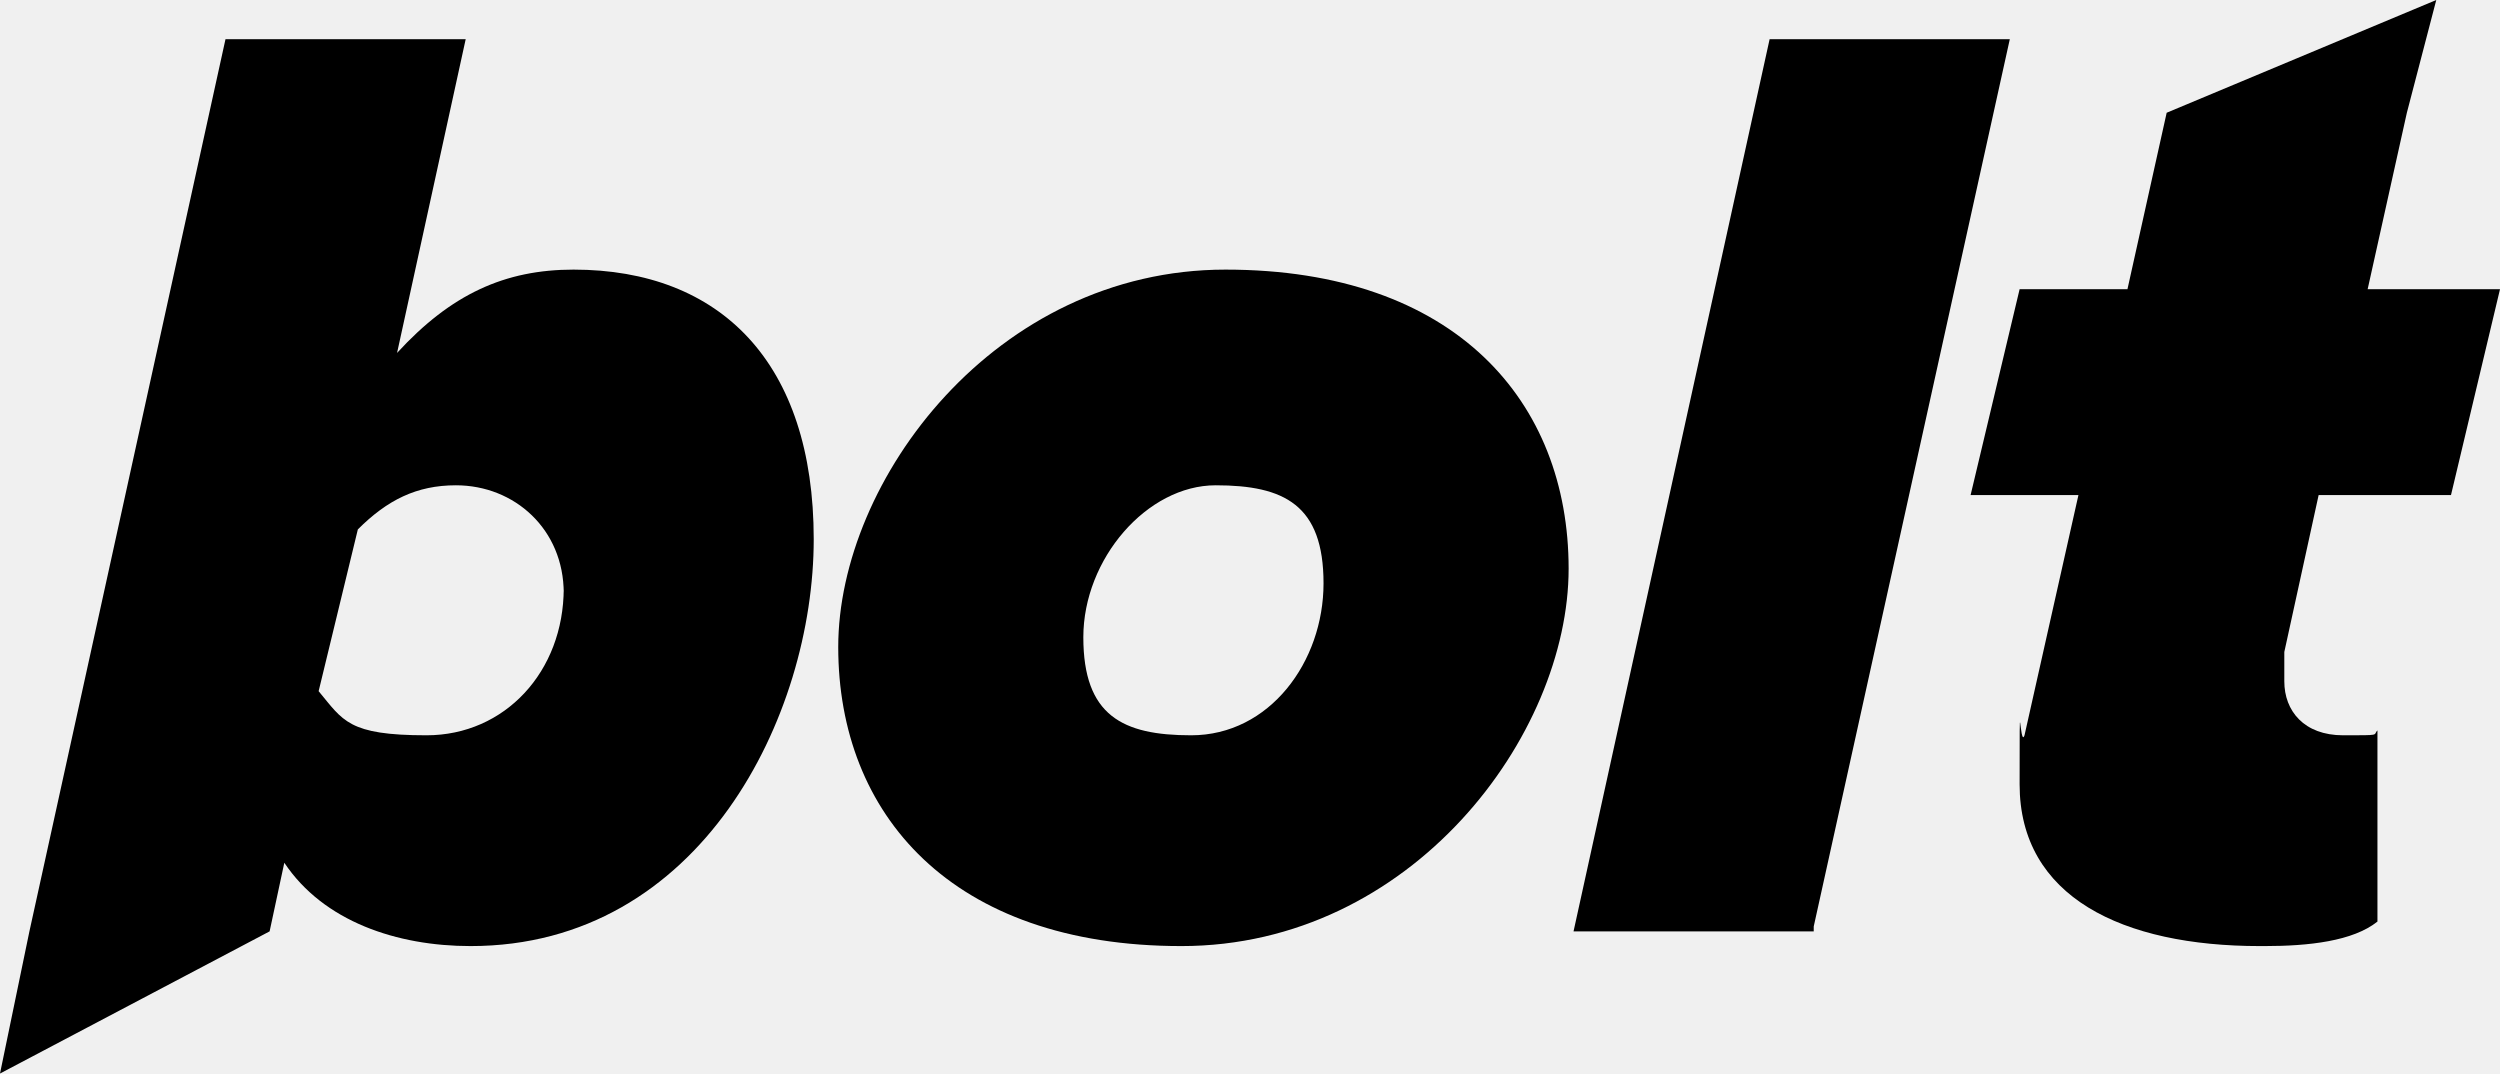
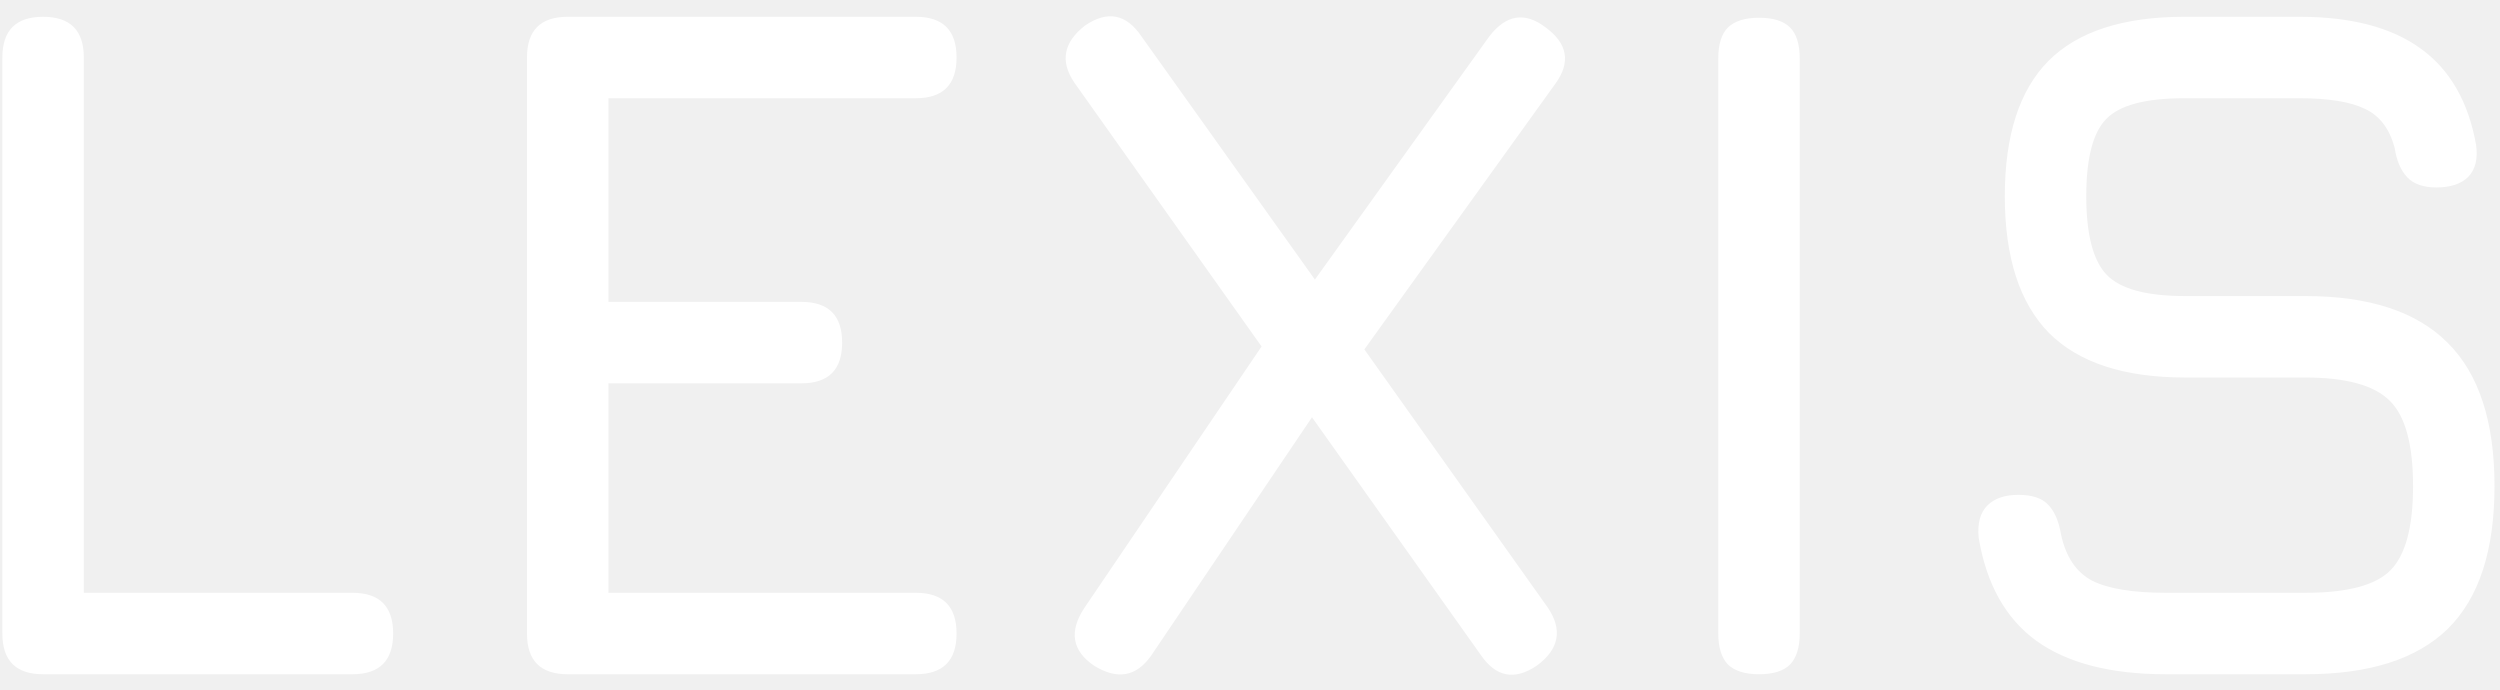
- <svg xmlns="http://www.w3.org/2000/svg" viewBox="0 0 51 21.9">
-   <path d="M24.1 19.3c-4.7 0-7-2.7-7-6.1s3.2-7.7 7.9-7.7 7 2.7 7 6.1-3.2 7.7-7.9 7.7Zm.2-4.3c1.6 0 2.7-1.5 2.7-3.1s-.8-2-2.2-2-2.7 1.5-2.7 3.1.8 2 2.2 2ZM37 19h-4.9l4-18.2H41l-4 18.1Z" />
-   <path d="M9.6 19.3c-1.5 0-3-.5-3.8-1.7L5.5 19 0 21.9.6 19 4.6.8h4.9L8.1 7.2c1.1-1.2 2.2-1.7 3.6-1.7 3 0 4.9 1.9 4.9 5.5s-2.3 8.3-7 8.3Zm1.9-7.3c0 1.7-1.2 3-2.8 3s-1.7-.3-2.2-.9l.8-3.3c.6-.6 1.2-.9 2-.9 1.2 0 2.2.9 2.2 2.2Z" style="fill-rule:evenodd" />
-   <path d="M46.1 19.3c-2.8 0-4.9-1-4.9-3.3s0-.7.1-1l1.1-4.9h-2.2l1-4.2h2.2l.8-3.6L49.7 0l-.6 2.3-.8 3.6H51l-1 4.2h-2.7l-.7 3.2v.6c0 .6.4 1.1 1.2 1.1s.6 0 .7-.1v3.9c-.5.4-1.4.5-2.3.5Z" />
+ <svg xmlns="http://www.w3.org/2000/svg" width="330" height="91" viewBox="0 0 330 91" fill="none">
+   <path d="M5.688 89C2.104 89 0.312 87.208 0.312 83.624V7.592C0.312 4.008 2.104 2.216 5.688 2.216C9.272 2.216 11.064 4.008 11.064 7.592V78.248H46.52C50.104 78.248 51.896 80.04 51.896 83.624C51.896 87.208 50.104 89 46.52 89H5.688ZM74.938 89C71.354 89 69.562 87.208 69.562 83.624V7.592C69.562 4.008 71.354 2.216 74.938 2.216H120.89C124.474 2.216 126.266 4.008 126.266 7.592C126.266 11.176 124.474 12.968 120.89 12.968H80.314V39.848H105.786C109.37 39.848 111.162 41.64 111.162 45.224C111.162 48.808 109.37 50.6 105.786 50.6H80.314V78.248H120.89C124.474 78.248 126.266 80.04 126.266 83.624C126.266 87.208 124.474 89 120.89 89H74.938ZM144.383 87.848C141.524 85.885 141.098 83.368 143.103 80.296L166.527 45.736L141.823 10.92C139.903 8.104 140.372 5.587 143.231 3.368C146.175 1.363 148.65 1.832 150.655 4.776L173.567 36.904L196.607 4.776C198.826 1.917 201.3 1.533 204.031 3.624C206.932 5.757 207.359 8.232 205.311 11.048L180.095 46.12L204.287 80.168C206.292 83.112 205.823 85.672 202.879 87.848C199.935 89.853 197.46 89.384 195.455 86.44L173.183 55.08L151.935 86.568C149.972 89.341 147.455 89.768 144.383 87.848ZM232.188 89C230.353 89 228.988 88.573 228.092 87.72C227.239 86.824 226.812 85.459 226.812 83.624V7.72C226.812 5.843 227.239 4.477 228.092 3.624C228.988 2.771 230.353 2.344 232.188 2.344C234.065 2.344 235.431 2.771 236.284 3.624C237.137 4.477 237.564 5.843 237.564 7.72V83.624C237.564 85.459 237.137 86.824 236.284 87.72C235.431 88.573 234.065 89 232.188 89ZM285.883 89C278.587 89 272.891 87.528 268.795 84.584C264.742 81.64 262.203 77.096 261.179 70.952C261.008 69.075 261.392 67.667 262.331 66.728C263.27 65.789 264.635 65.32 266.427 65.32C268.219 65.32 269.52 65.747 270.331 66.6C271.184 67.453 271.76 68.776 272.059 70.568C272.699 73.512 274.064 75.539 276.155 76.648C278.288 77.715 281.531 78.248 285.883 78.248H304.315C309.819 78.248 313.552 77.267 315.515 75.304C317.52 73.299 318.523 69.587 318.523 64.168C318.523 58.664 317.499 54.909 315.451 52.904C313.403 50.856 309.691 49.832 304.315 49.832H288.443C280.379 49.832 274.384 47.869 270.459 43.944C266.576 39.976 264.635 33.96 264.635 25.896C264.635 17.875 266.555 11.923 270.395 8.04C274.278 4.157 280.251 2.216 288.315 2.216H303.547C310.331 2.216 315.643 3.603 319.483 6.376C323.366 9.149 325.819 13.395 326.843 19.112C327.099 20.947 326.758 22.355 325.819 23.336C324.88 24.275 323.472 24.744 321.595 24.744C319.888 24.744 318.608 24.296 317.755 23.4C316.902 22.504 316.347 21.203 316.091 19.496C315.408 16.979 314.107 15.272 312.187 14.376C310.267 13.437 307.387 12.968 303.547 12.968H288.315C283.195 12.968 279.76 13.885 278.011 15.72C276.262 17.512 275.387 20.904 275.387 25.896C275.387 30.931 276.283 34.387 278.075 36.264C279.867 38.141 283.323 39.08 288.443 39.08H304.315C312.72 39.08 318.971 41.128 323.067 45.224C327.206 49.32 329.275 55.635 329.275 64.168C329.275 72.659 327.227 78.931 323.131 82.984C319.035 86.995 312.763 89 304.315 89H285.883Z" fill="white" />
</svg>
